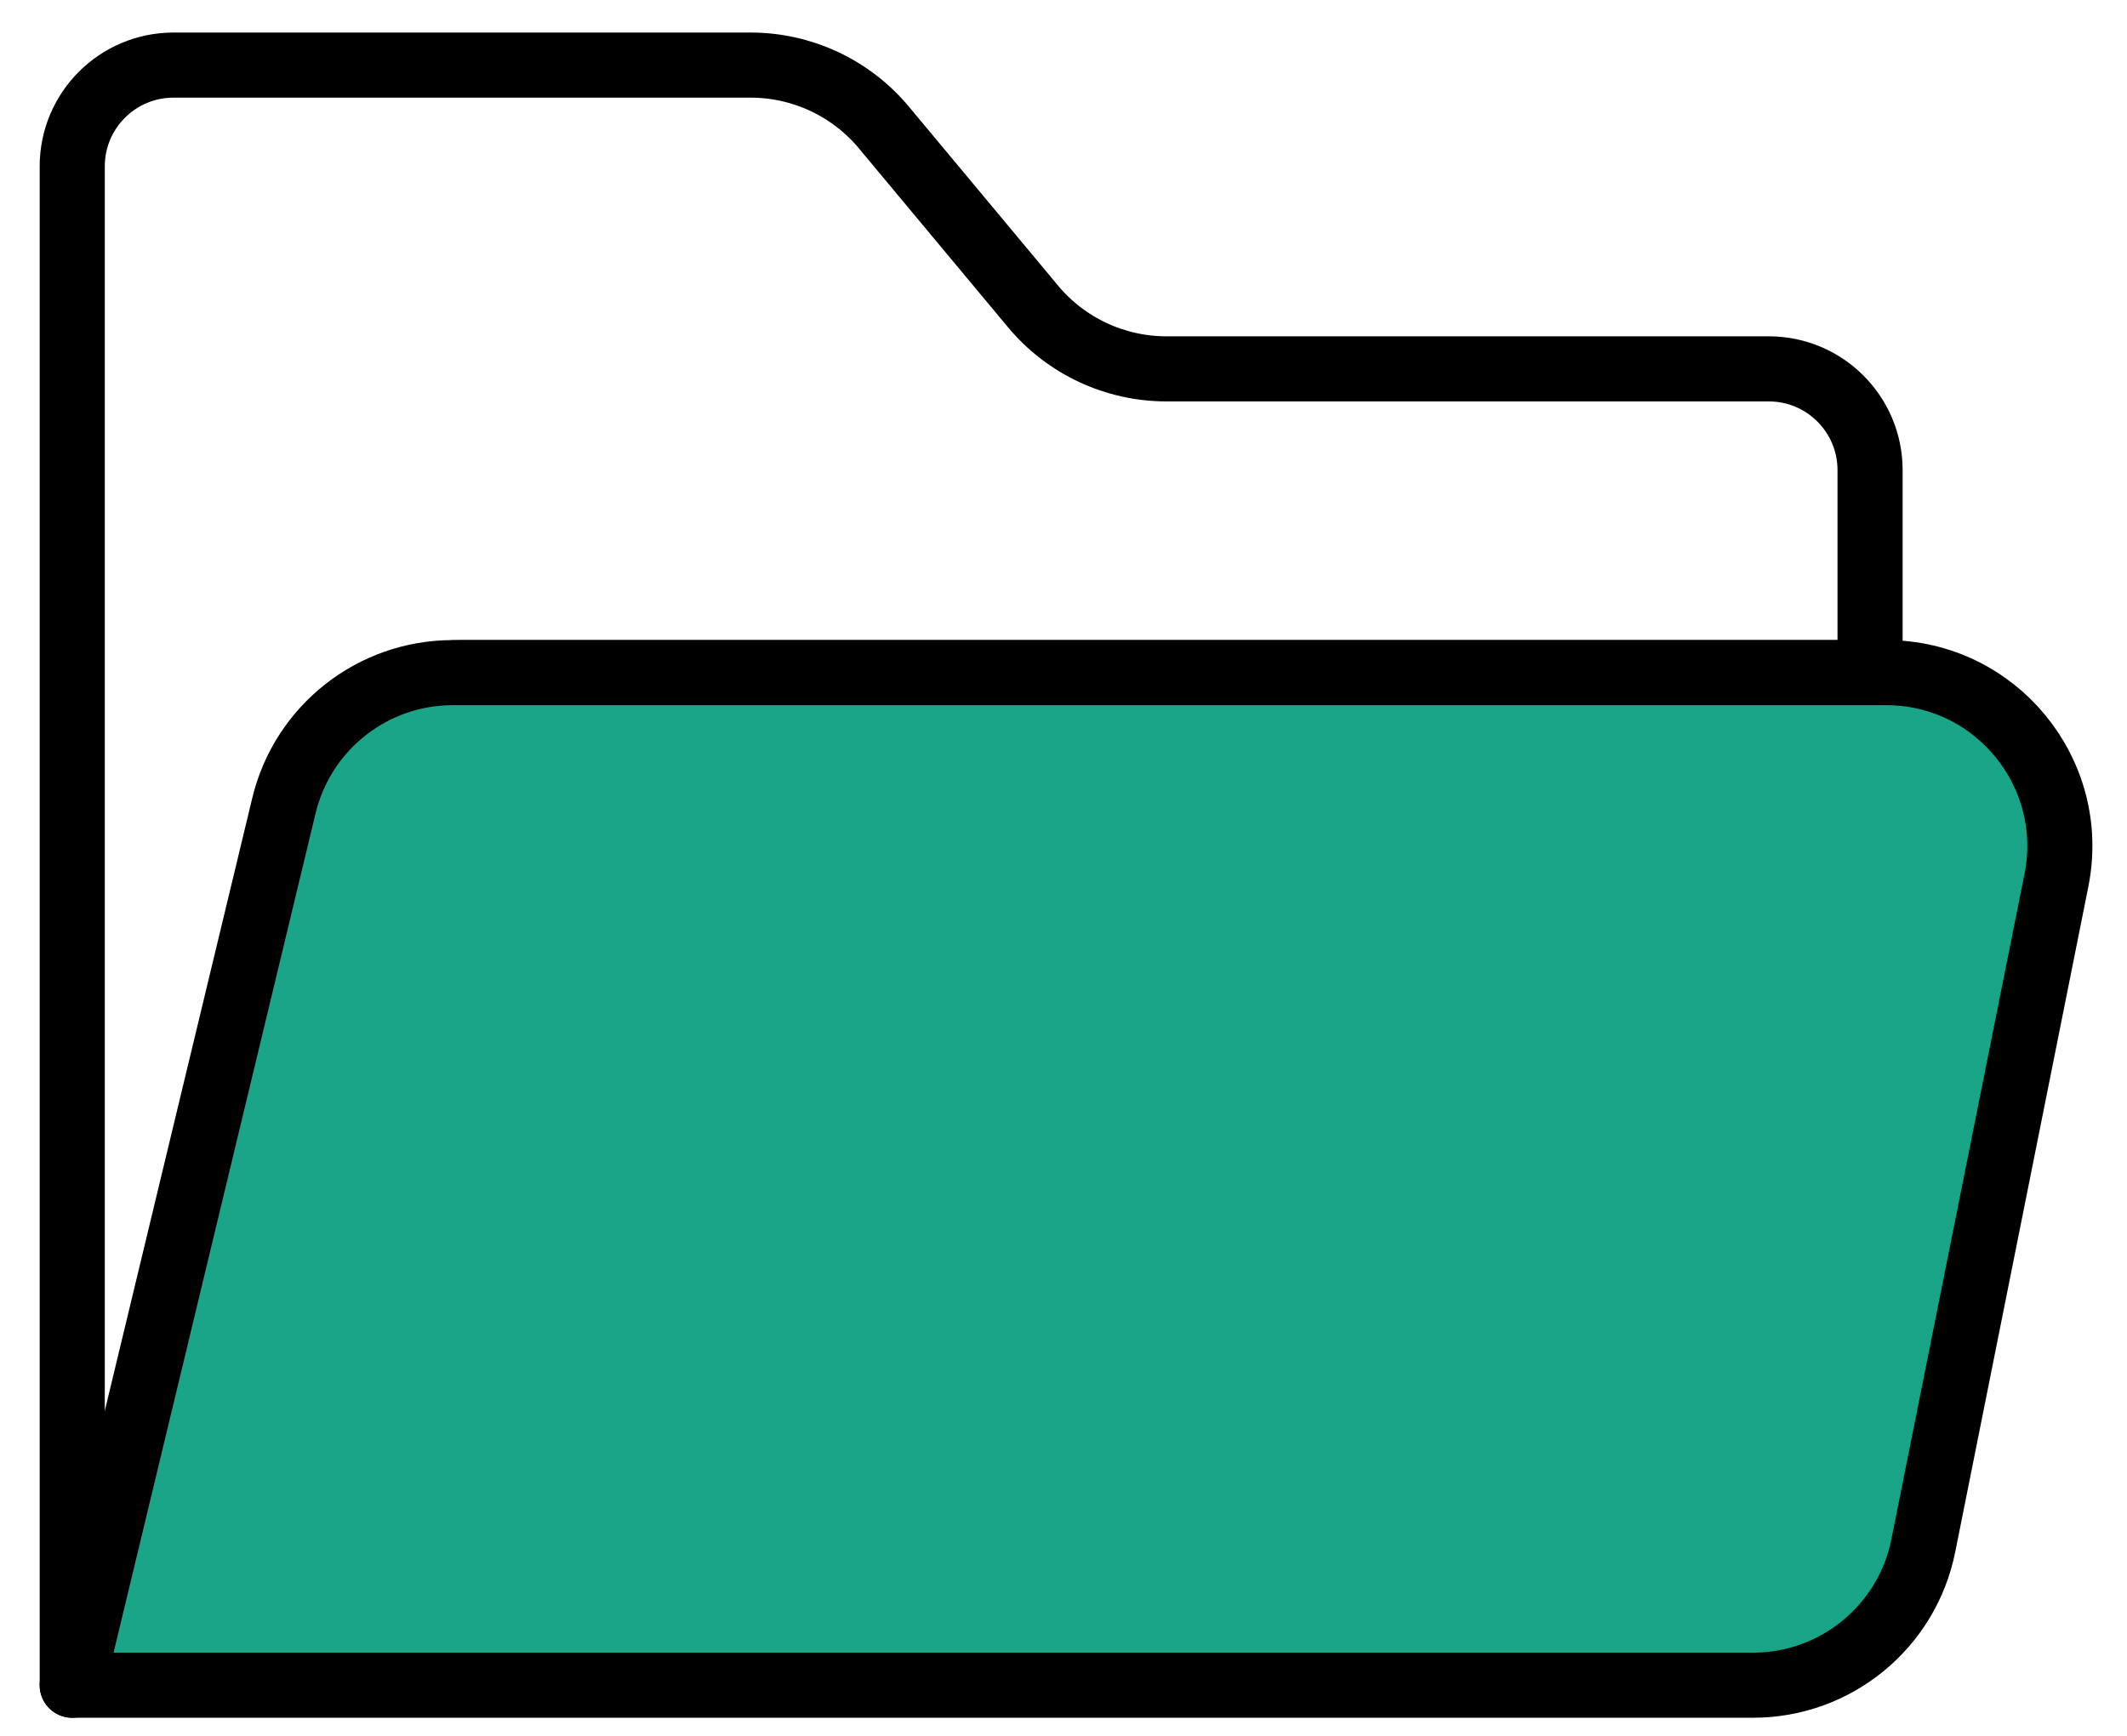
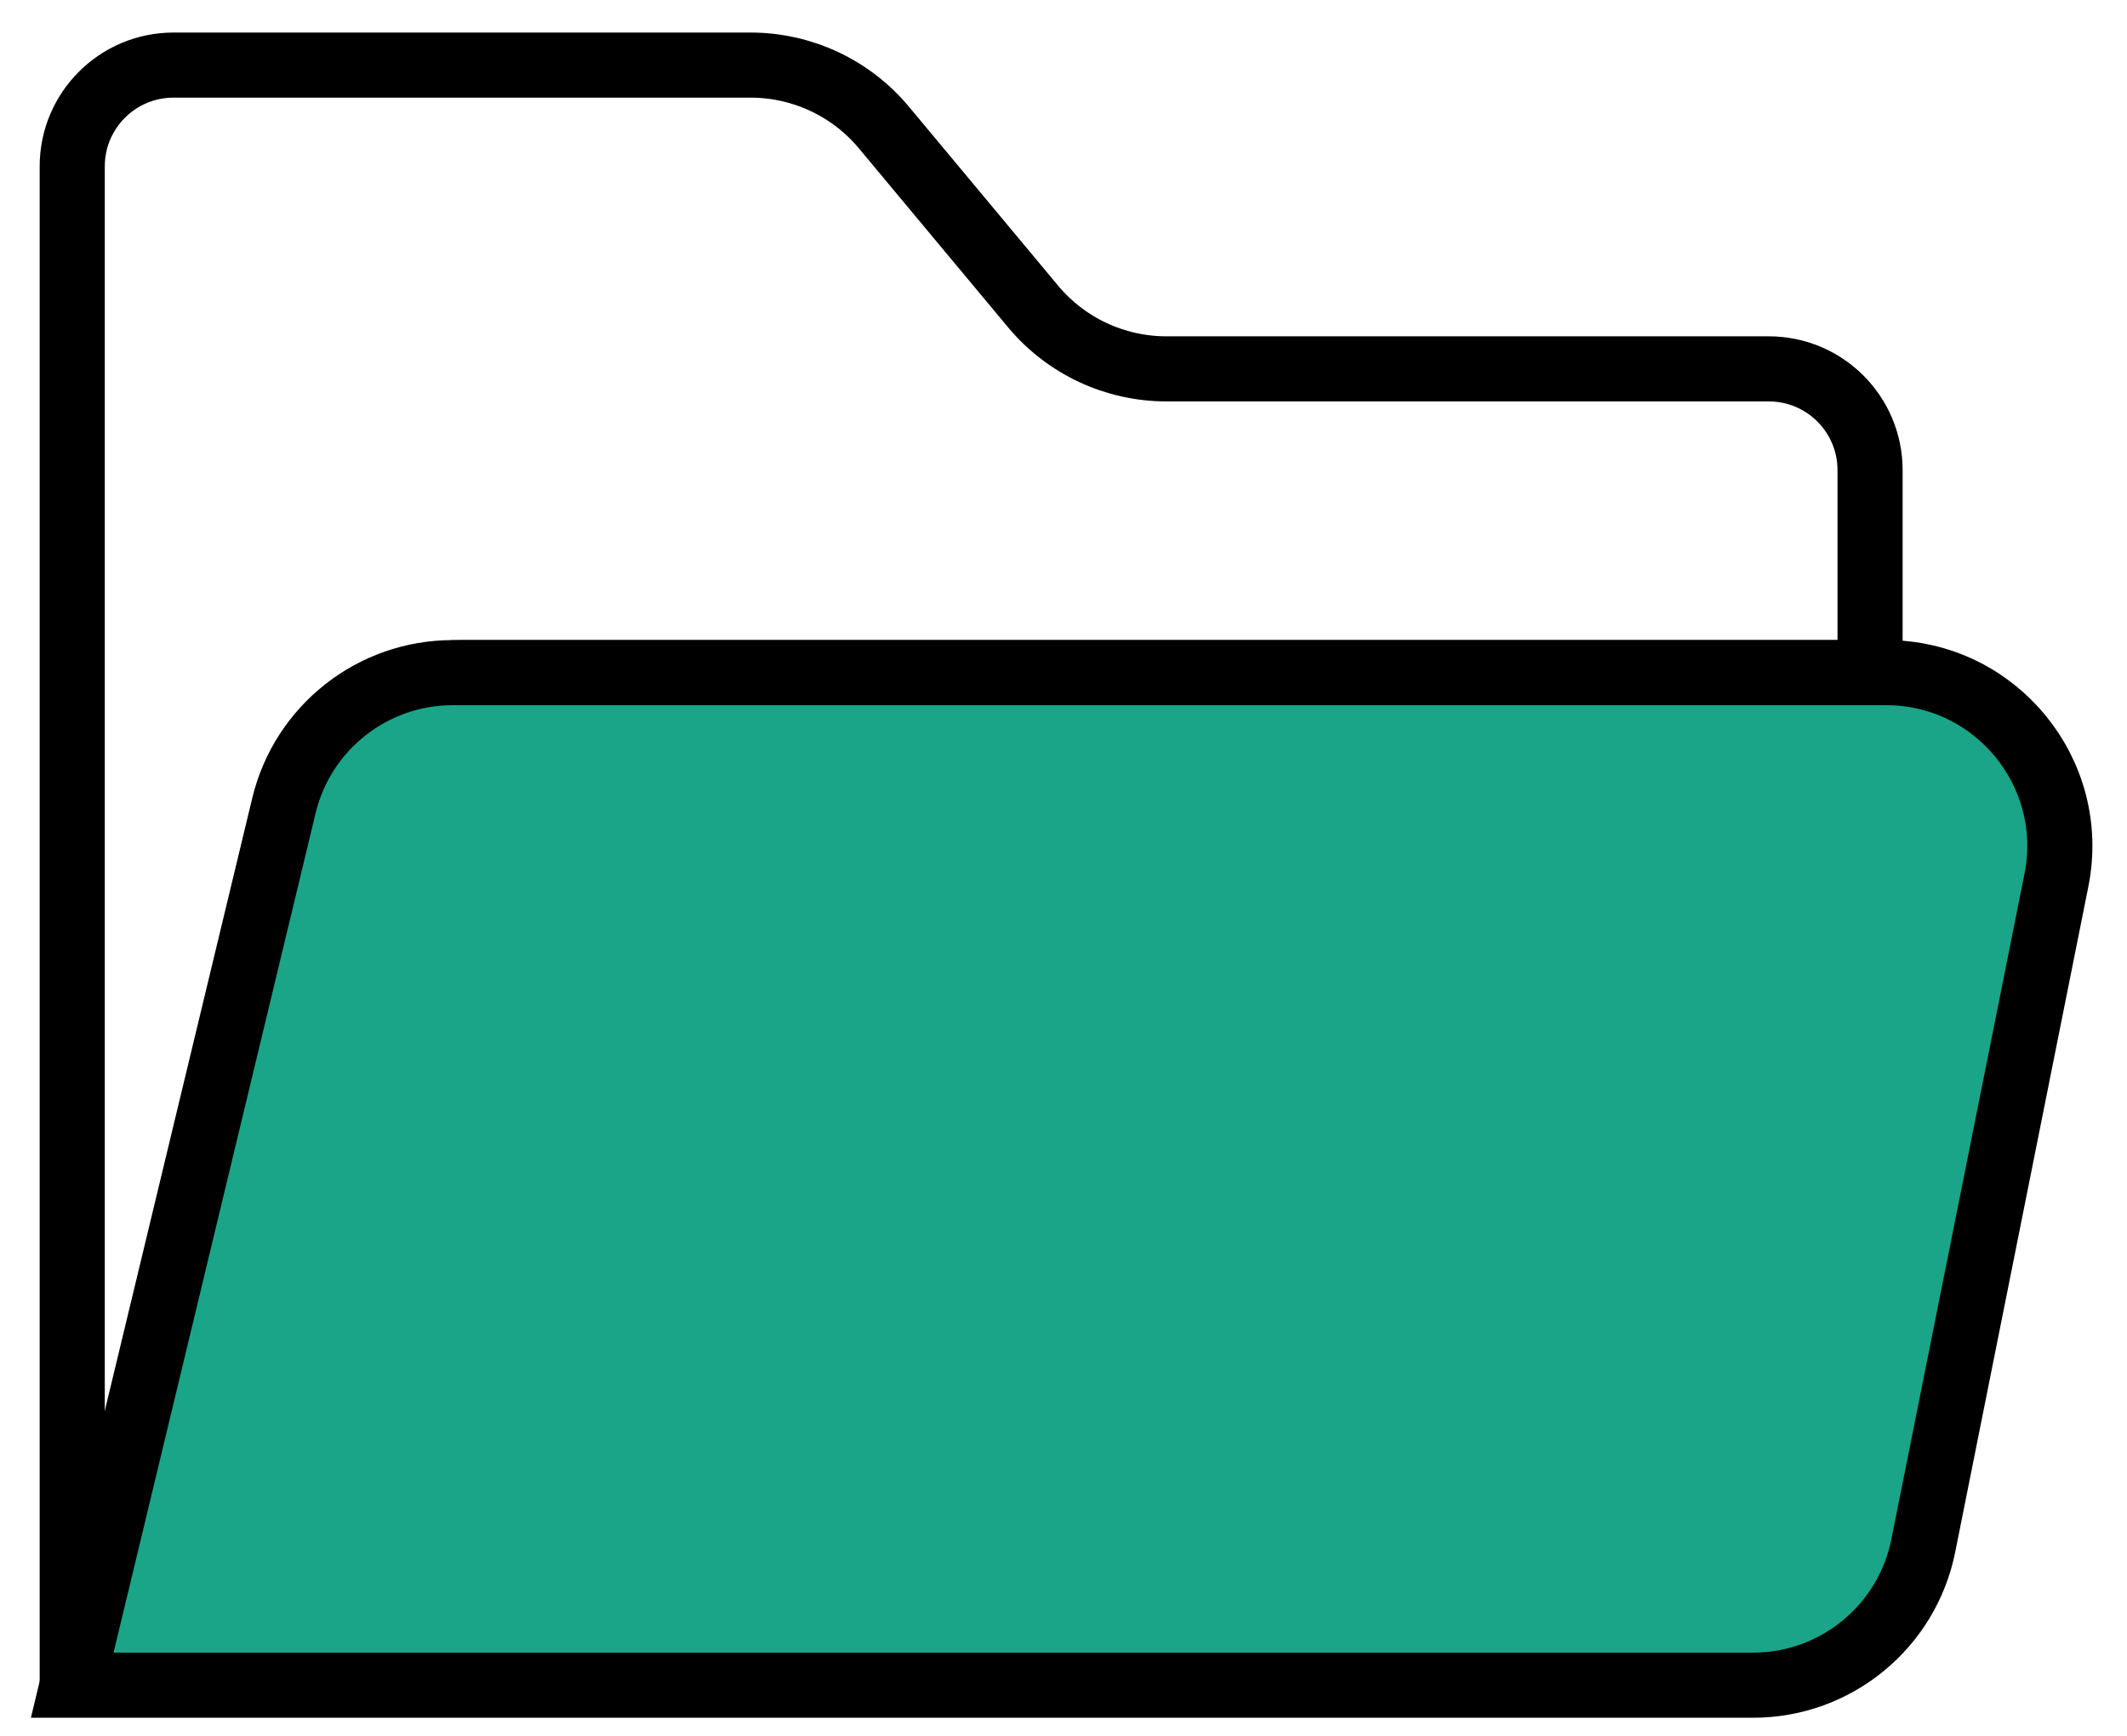
<svg xmlns="http://www.w3.org/2000/svg" width="49" height="40" viewBox="0 0 49 40" fill="none">
-   <path d="M1.664 3.833V38.833L6.74 18.53C7.185 16.749 8.785 15.5 10.62 15.5H43.081V10.833C43.081 9.545 42.036 8.5 40.747 8.5H26.871C25.684 8.5 24.558 7.973 23.798 7.061L20.363 2.939C19.604 2.027 18.478 1.5 17.291 1.5H3.997C2.709 1.5 1.664 2.545 1.664 3.833Z" stroke="black" stroke-width="1.5" stroke-linecap="round" stroke-linejoin="round" />
-   <path d="M40.385 38.833C42.292 38.833 43.933 37.487 44.307 35.618L47.374 20.285C47.869 17.809 45.976 15.5 43.452 15.5H10.43C8.582 15.5 6.974 16.767 6.541 18.564L1.664 38.833H40.385Z" fill="#1AA588" stroke="black" stroke-width="1.5" stroke-linecap="round" stroke-linejoin="round" />
+   <path d="M1.664 3.833V38.833L6.74 18.53C7.185 16.749 8.785 15.5 10.62 15.5H43.081V10.833C43.081 9.545 42.036 8.5 40.747 8.5H26.871C25.684 8.5 24.558 7.973 23.798 7.061L20.363 2.939C19.604 2.027 18.478 1.5 17.291 1.5H3.997C2.709 1.5 1.664 2.545 1.664 3.833Z" stroke="black" stroke-width="1.5" strokeLinecap="round" strokeLinejoin="round" />
+   <path d="M40.385 38.833C42.292 38.833 43.933 37.487 44.307 35.618L47.374 20.285C47.869 17.809 45.976 15.5 43.452 15.5H10.43C8.582 15.5 6.974 16.767 6.541 18.564L1.664 38.833H40.385Z" fill="#1AA588" stroke="black" stroke-width="1.5" strokeLinecap="round" strokeLinejoin="round" />
</svg>
